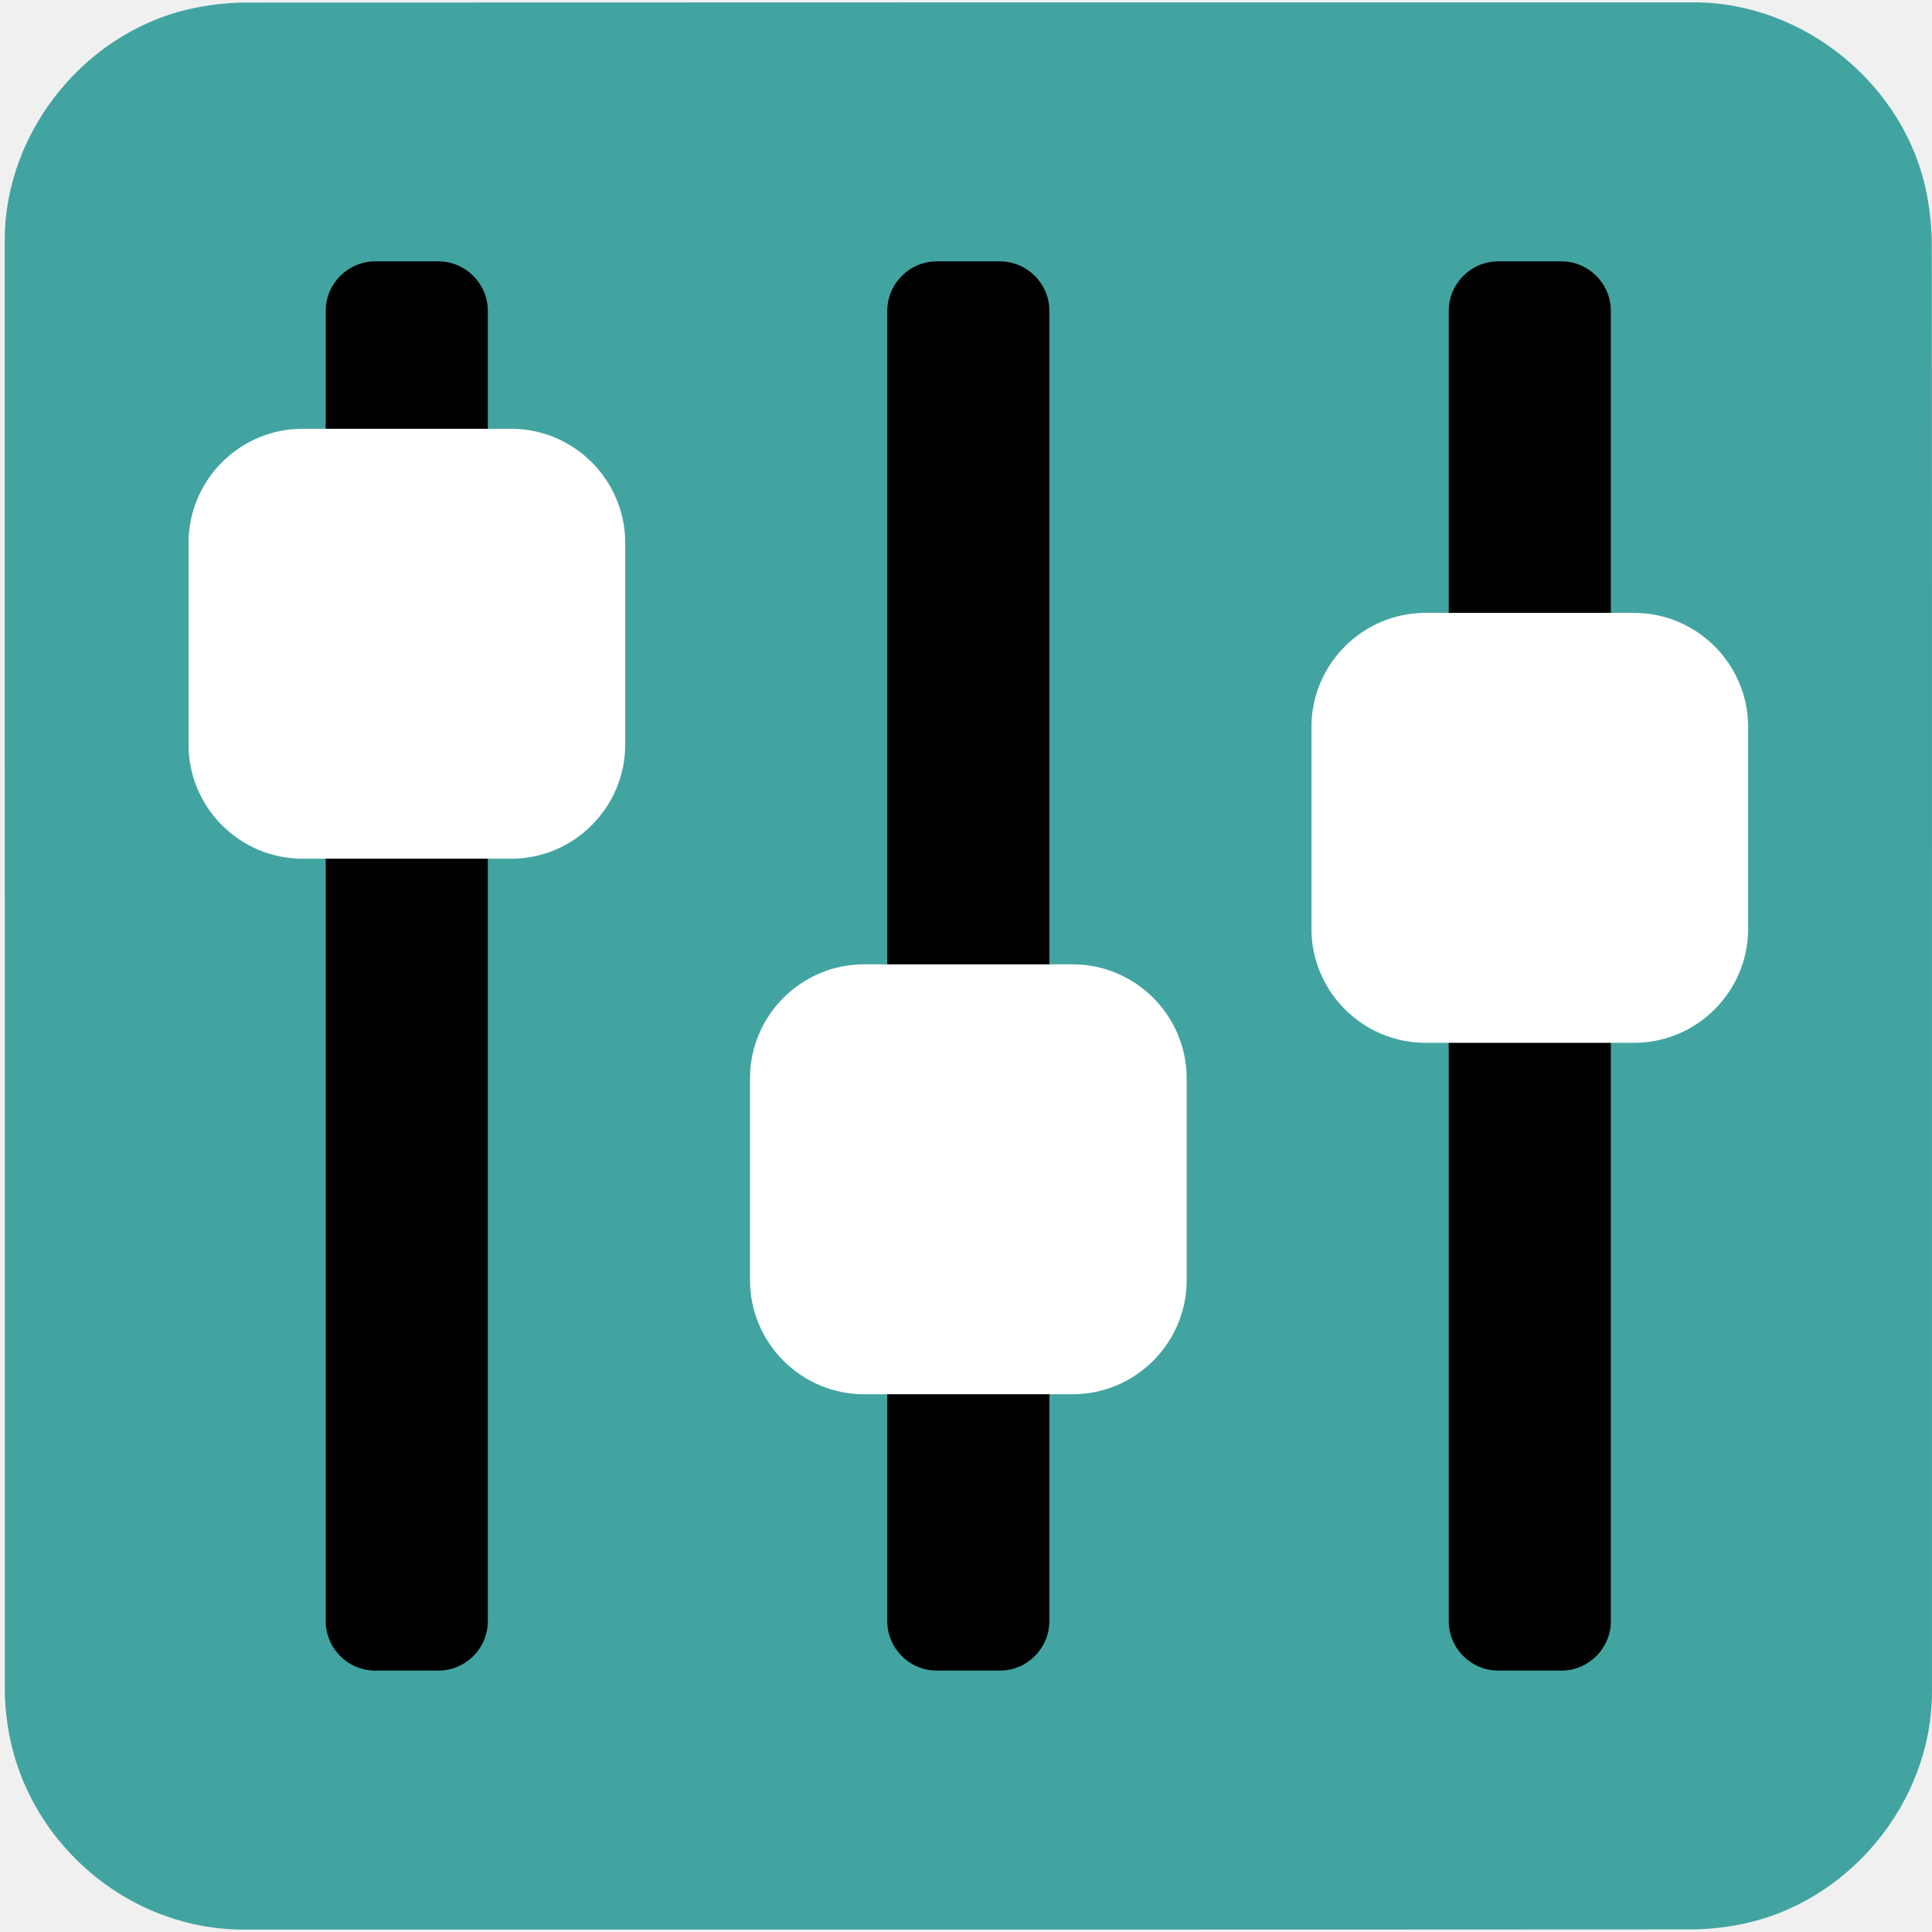
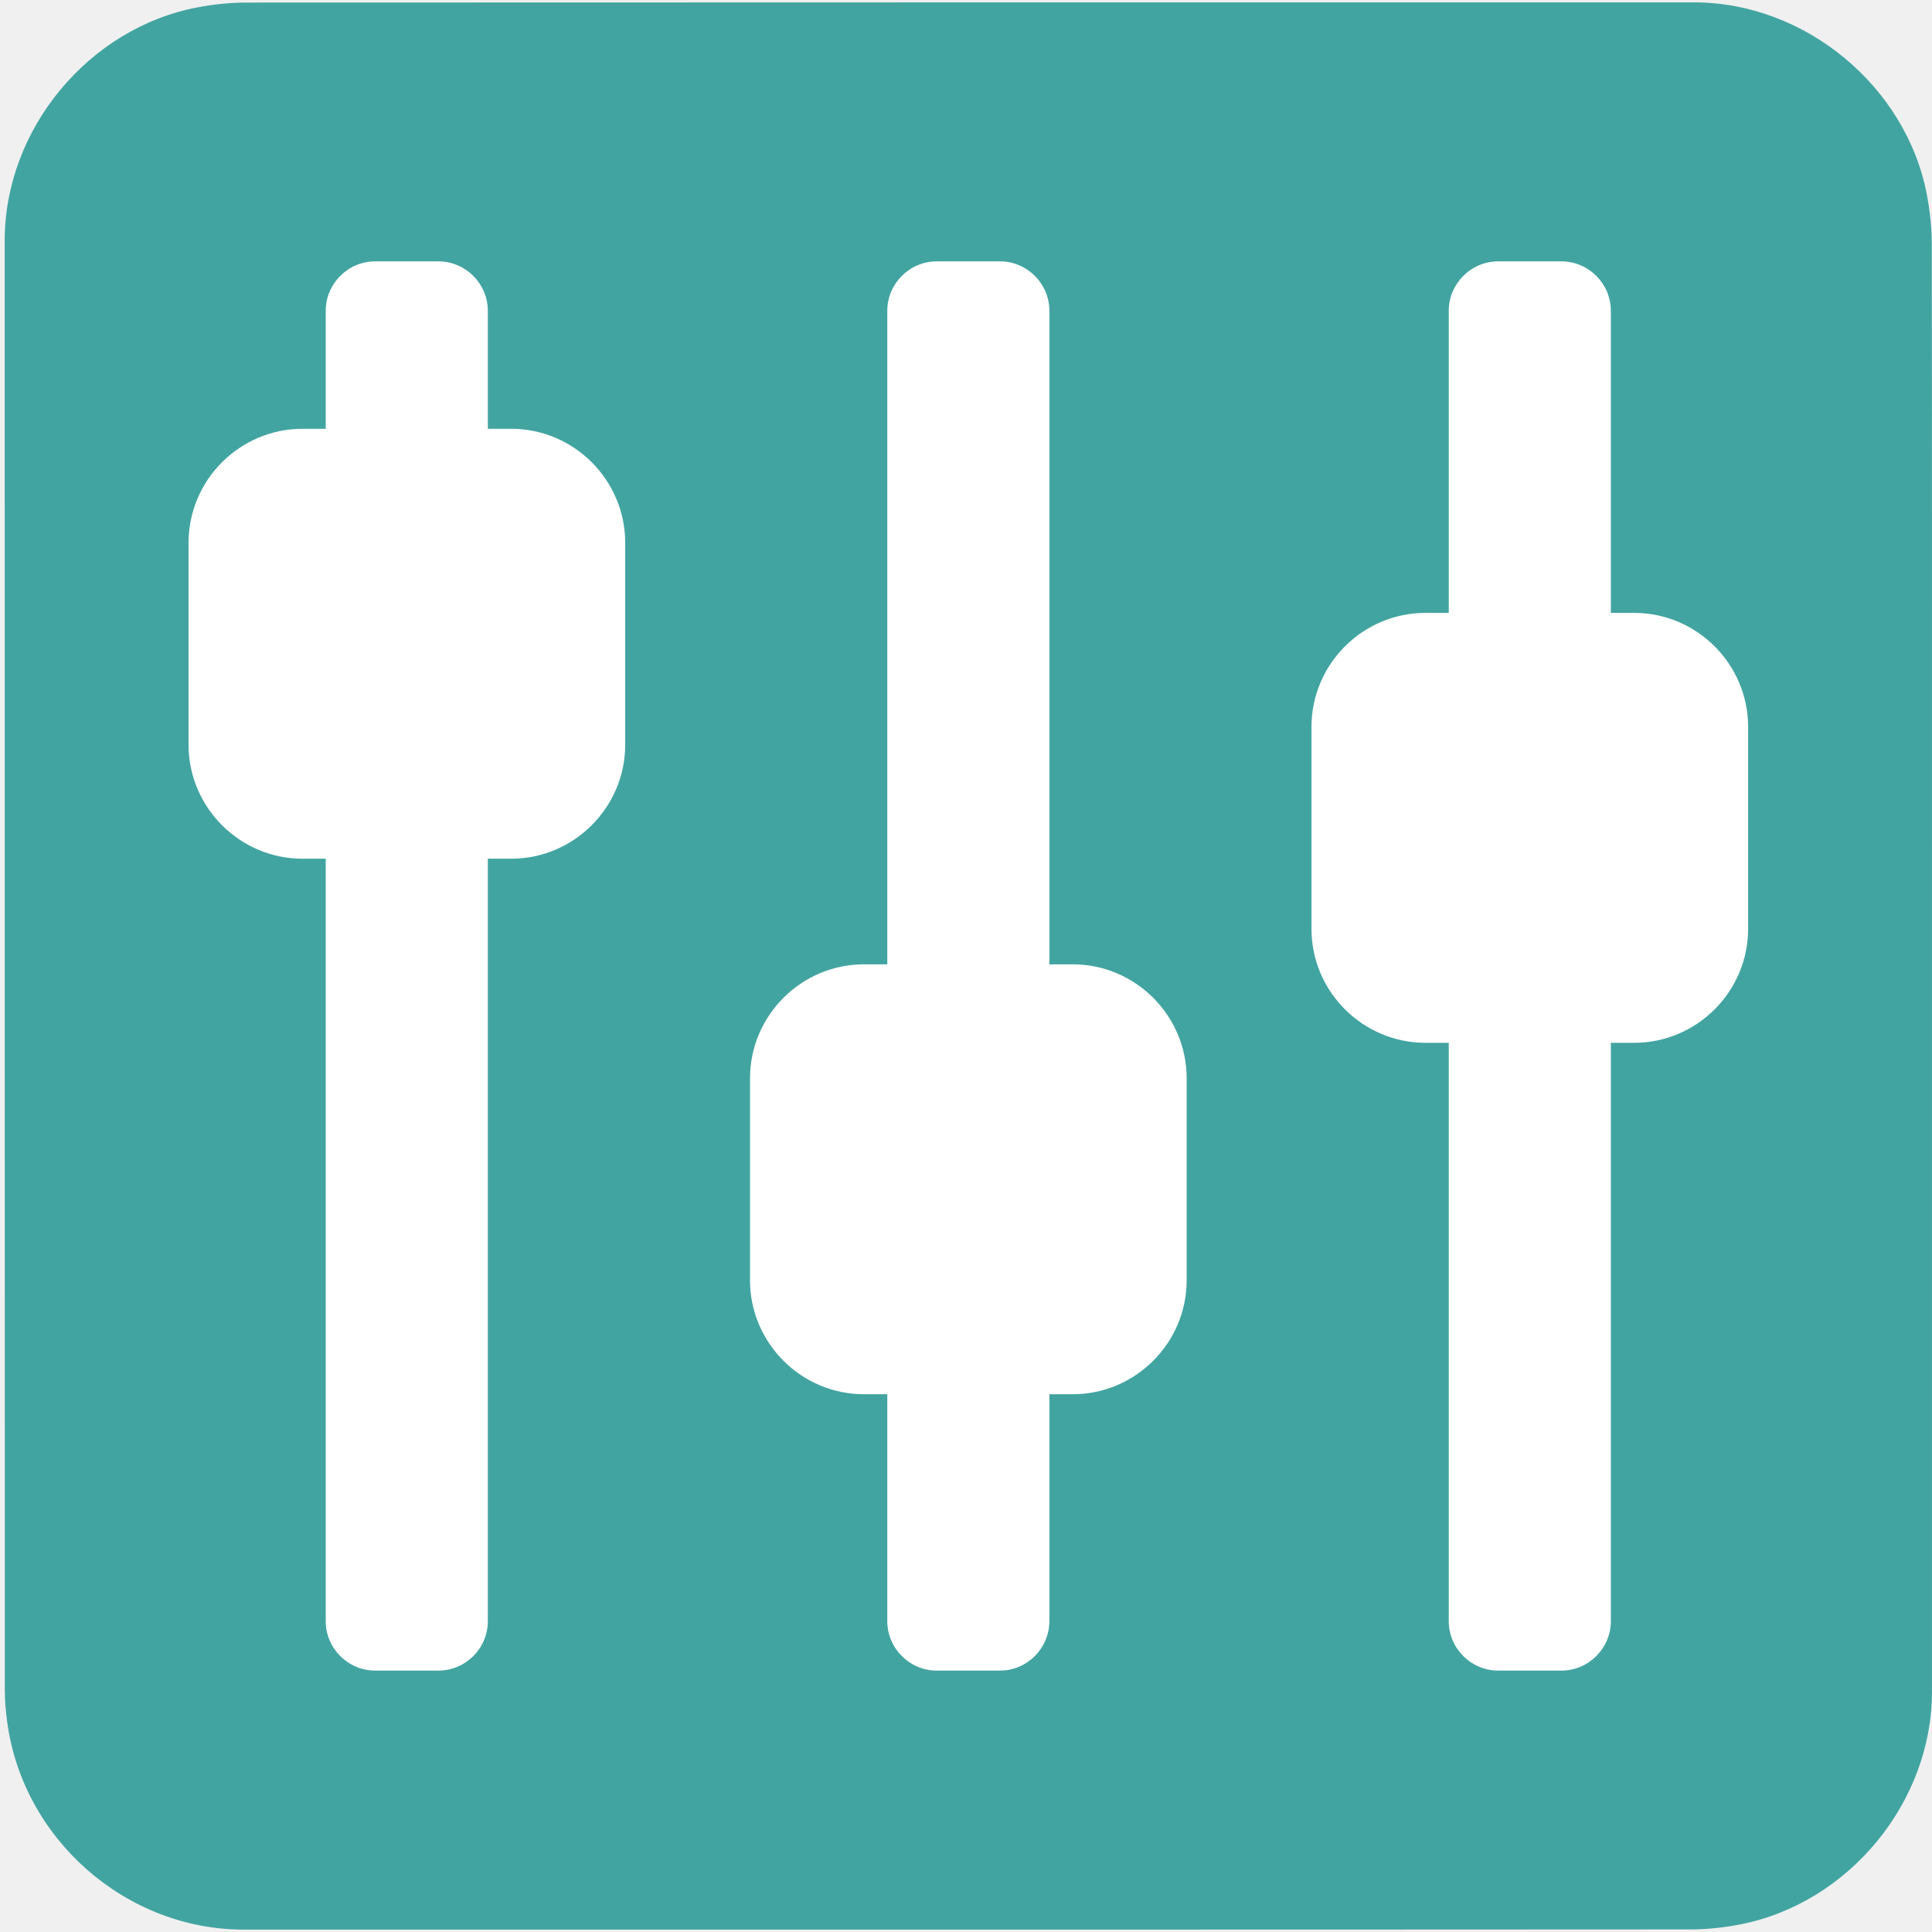
<svg xmlns="http://www.w3.org/2000/svg" id="control" viewBox="0 0 769 769" width="500" height="500" shape-rendering="geometricPrecision" text-rendering="geometricPrecision" version="1.1">
  <style id="up_down">
    @keyframes button1_animation__to{0%,to{transform:translate(0,0)}3.333%{transform:translate(-.01px,-32.62179px)}20%{transform:translate(-.01px,98.53462px)}36.667%{transform:translate(-.01px,-38.05px)}53.333%{transform:translate(-.01px,96.25632px)}70%{transform:translate(-.01px,-31.44404px)}86.667%{transform:translate(2.060226px,95.25762px)}}@keyframes button2_animation__to{0%,to{transform:translate(0,0)}3.333%{transform:translate(.001446px,43.15161px)}13.333%{transform:translate(.001446px,-88.78083px)}23.333%{transform:translate(-.232752px,43.97748px)}33.333%{transform:translate(.001446px,-84.65149px)}43.333%{transform:translate(-.232752px,43.92395px)}53.333%{transform:translate(.001446px,-88.00816px)}63.333%{transform:translate(.001446px,42.01208px)}73.333%{transform:translate(.001446px,-88.52909px)}83.333%{transform:translate(.001446px,42.35455px)}93.333%{transform:translate(.001446px,-87.14624px)}}@keyframes button3_animation__to{0%,to{transform:translate(0,0)}30%{transform:translate(0,77.75px)}80%{transform:translate(0,-47.84116px)}}#button1_animation{animation:button1_animation__to 3000ms linear infinite normal forwards}#button2_animation{animation:button2_animation__to 3000ms linear infinite normal forwards}#button3_animation{animation:button3_animation__to 3000ms linear infinite normal forwards}
  </style>
  <g id="background" transform="matrix(4 0 0 4 -825.446 -2258.583)">
    <path id="square" d="M398.61 660.79v72.19c0 11.03-8.32 21.11-19.18 23.18-1.61.31-3.27.48-4.9.48-47.97.03-95.93.02-143.9.02-11.76 0-22.02-9.02-23.56-20.72a23.27 23.27 0 01-.23-3.12c-.01-48.09-.01-96.18-.01-144.26 0-11.03 8.32-21.12 19.18-23.18 1.61-.31 3.27-.48 4.9-.48 48.01-.02 96.02-.02 144.02-.02 11.03 0 21.13 8.33 23.18 19.18.3 1.61.48 3.27.48 4.9.03 23.94.02 47.89.02 71.83z" fill="#42A4A1" stroke="none" stroke-width="1" />
  </g>
  <g id="control_top" transform="matrix(4 0 0 4 -825.429 -2258.566)">
    <g id="control_group">
-       <path id="line1" d="M249.98 730.88h-6.29c-2.7 0-4.92-2.21-4.92-4.92V595.57c0-2.7 2.21-4.92 4.92-4.92h6.29c2.7 0 4.92 2.21 4.92 4.92v130.39a4.93 4.93 0 01-4.92 4.92z" fill="#000" stroke="none" stroke-width="7" stroke-miterlimit="10" />
+       <path id="line1" d="M249.98 730.88h-6.29c-2.7 0-4.92-2.21-4.92-4.92V595.57c0-2.7 2.21-4.92 4.92-4.92h6.29c2.7 0 4.92 2.21 4.92 4.92v130.39a4.93 4.93 0 01-4.92 4.92z" fill="#FFF" stroke="none" stroke-width="7" stroke-miterlimit="10" />
      <g id="button1_animation">
        <path id="button1" d="M257.23 650.09h-20.77c-6.24 0-11.34-5.1-11.34-11.34v-20.1c0-6.24 5.1-11.34 11.34-11.34h20.77c6.24 0 11.34 5.1 11.34 11.34v20.1c0 6.24-5.11 11.34-11.34 11.34z" fill="#FFF" stroke="none" stroke-width="1" />
      </g>
-       <path id="line2" d="M305.86 730.88h-6.29c-2.7 0-4.92-2.21-4.92-4.92V595.57c0-2.7 2.21-4.92 4.92-4.92h6.29c2.7 0 4.92 2.21 4.92 4.92v130.39c-.01 2.71-2.22 4.92-4.92 4.92z" fill="#000" stroke="none" stroke-width="7" stroke-miterlimit="10" />
+       <path id="line2" d="M305.86 730.88h-6.29c-2.7 0-4.92-2.21-4.92-4.92V595.57c0-2.7 2.21-4.92 4.92-4.92h6.29c2.7 0 4.92 2.21 4.92 4.92v130.39c-.01 2.71-2.22 4.92-4.92 4.92z" fill="#FFF" stroke="none" stroke-width="7" stroke-miterlimit="10" />
      <g id="button2_animation">
        <path id="button2" d="M313.1 703.38h-20.77c-6.24 0-11.34-5.1-11.34-11.34v-20.1c0-6.24 5.1-11.34 11.34-11.34h20.77c6.24 0 11.34 5.1 11.34 11.34v20.1c0 6.24-5.1 11.34-11.34 11.34z" fill="#FFF" stroke="none" stroke-width="1" />
      </g>
-       <path id="line3" d="M361.73 730.88h-6.29c-2.7 0-4.92-2.21-4.92-4.92V595.57c0-2.7 2.21-4.92 4.92-4.92h6.29c2.7 0 4.92 2.21 4.92 4.92v130.39c0 2.71-2.22 4.92-4.92 4.92z" fill="#000" stroke="none" stroke-width="7" stroke-miterlimit="10" />
+       <path id="line3" d="M361.73 730.88h-6.29c-2.7 0-4.92-2.21-4.92-4.92V595.57c0-2.7 2.21-4.92 4.92-4.92h6.29c2.7 0 4.92 2.21 4.92 4.92v130.39c0 2.71-2.22 4.92-4.92 4.92z" fill="#FFF" stroke="none" stroke-width="7" stroke-miterlimit="10" />
      <g id="button3_animation">
        <path id="button3" d="M368.97 668.41H348.2c-6.24 0-11.34-5.1-11.34-11.34v-20.1c0-6.24 5.1-11.34 11.34-11.34h20.77c6.24 0 11.34 5.1 11.34 11.34v20.1c0 6.24-5.1 11.34-11.34 11.34z" fill="#FFF" stroke="none" stroke-width="1" />
      </g>
    </g>
  </g>
</svg>
